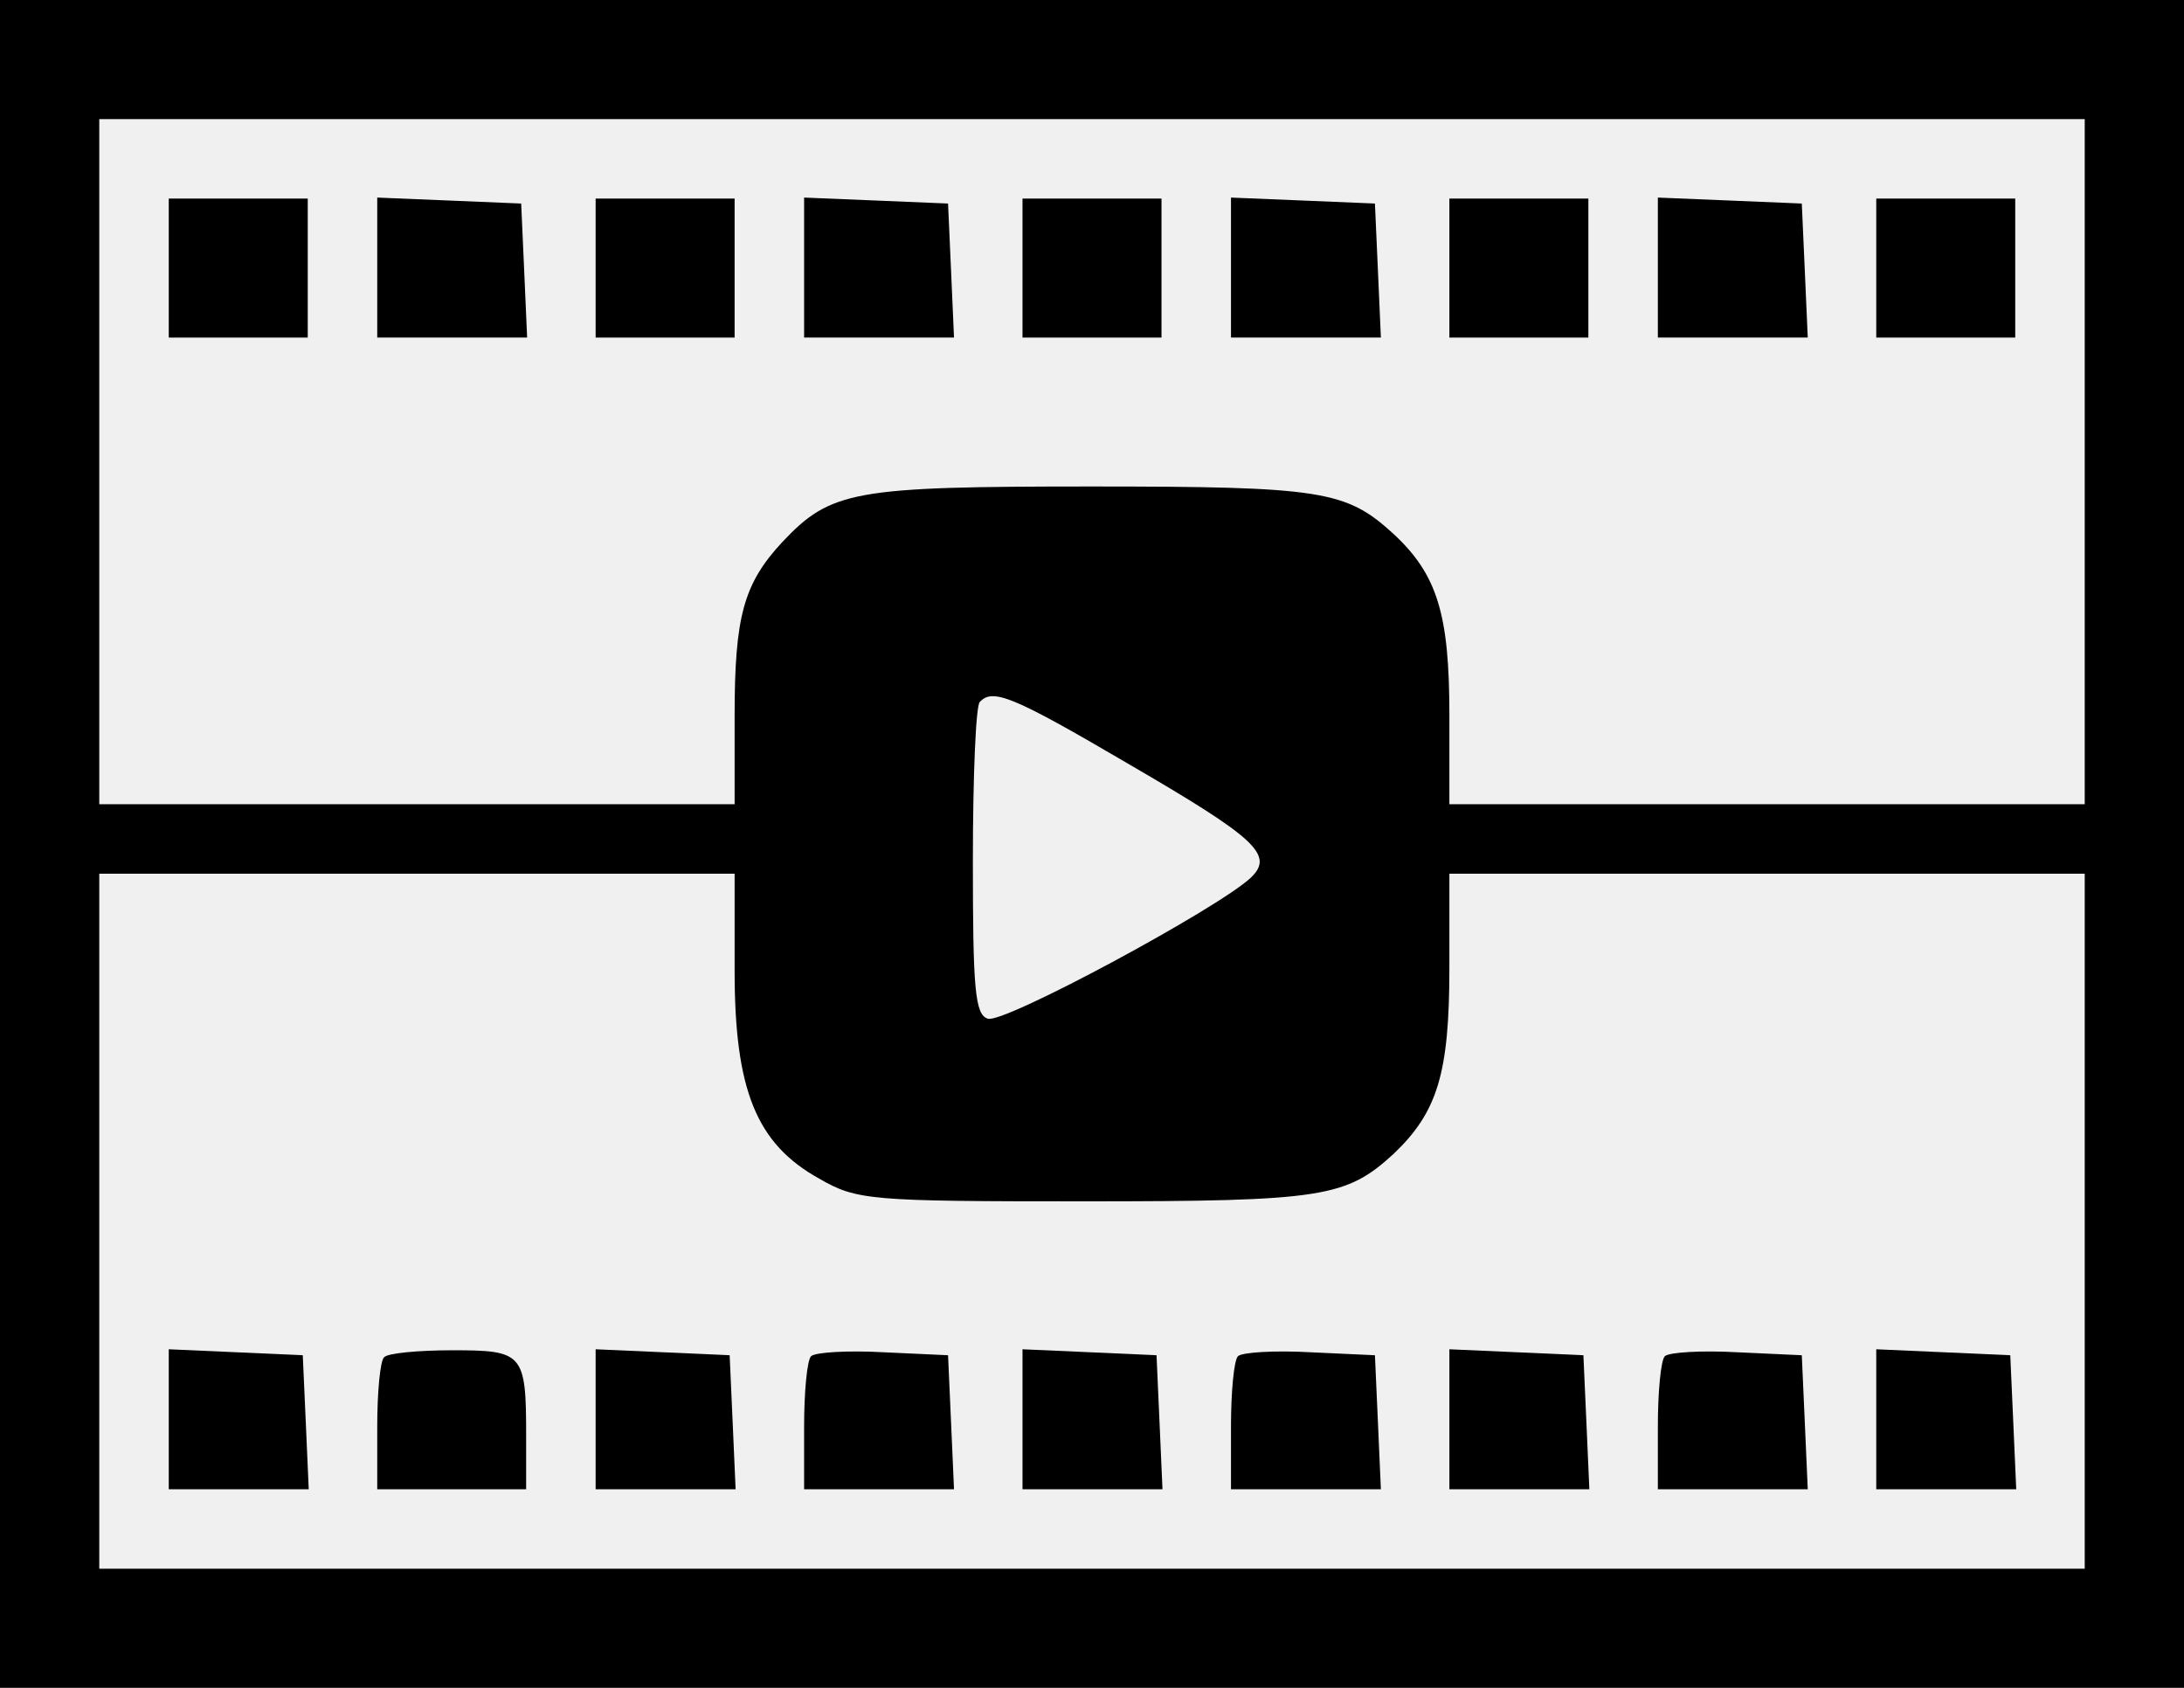
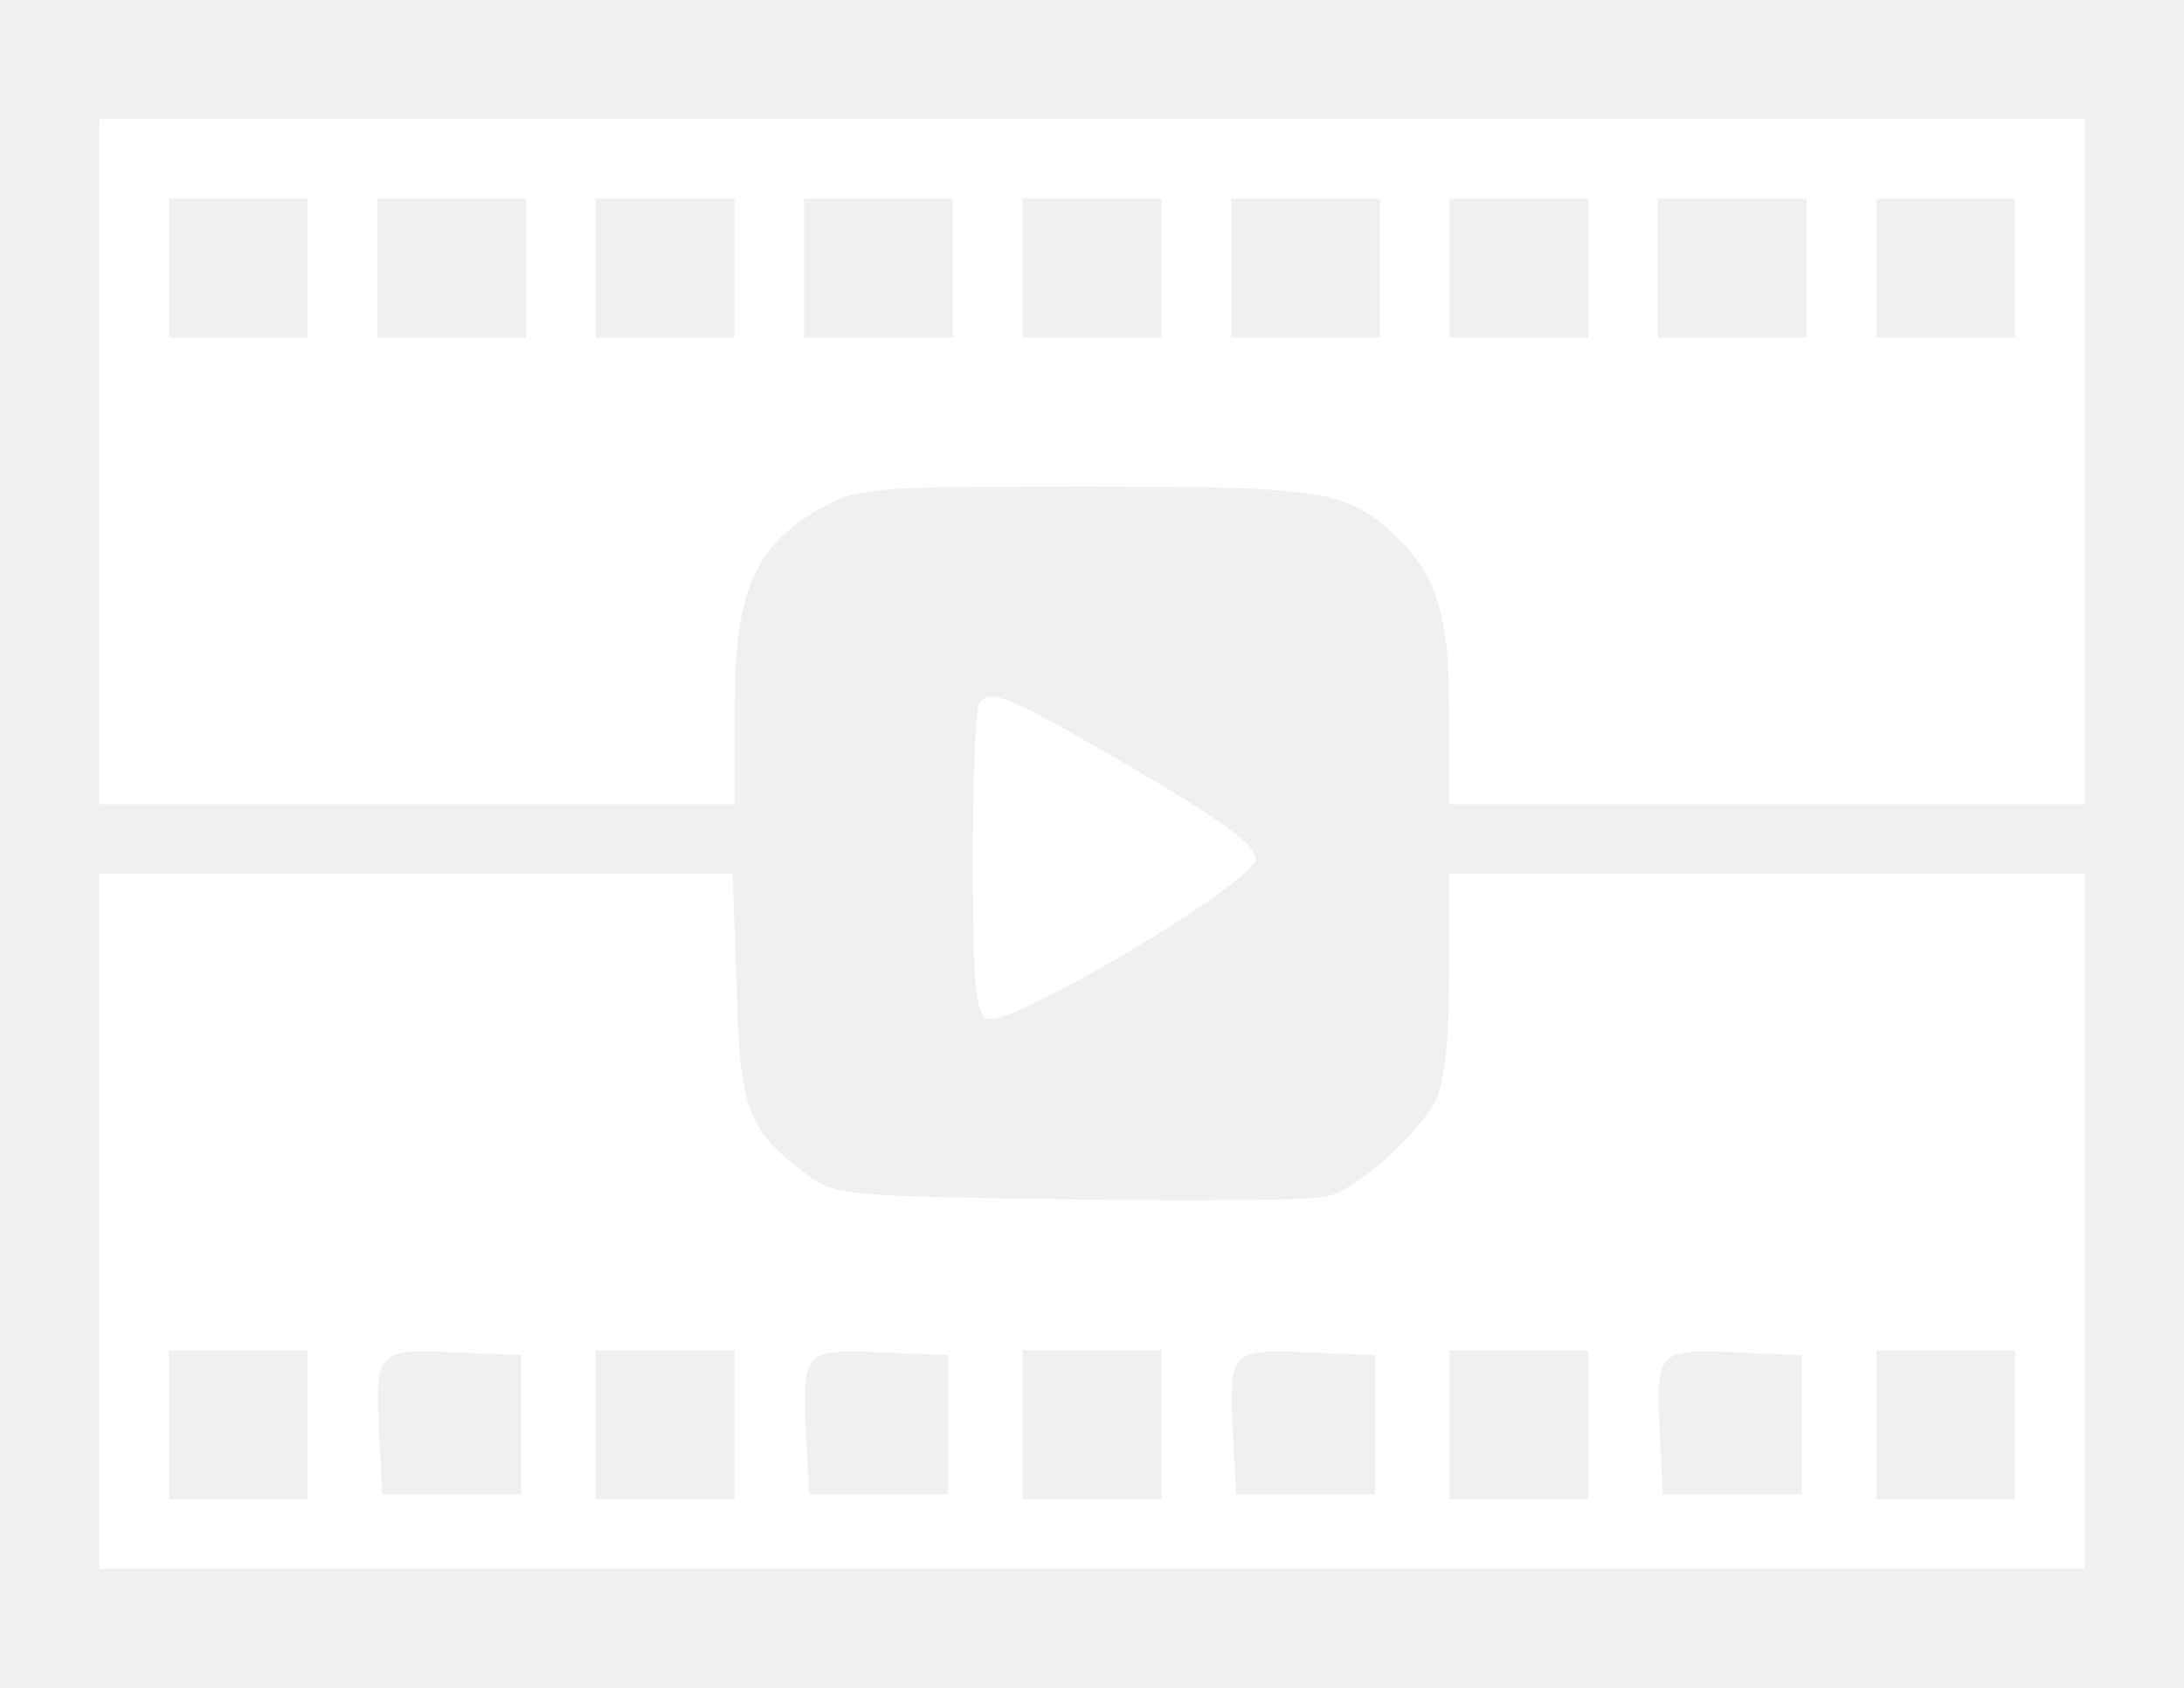
- <svg xmlns="http://www.w3.org/2000/svg" version="1.0" width="22pt" height="17pt" viewBox="0 0 220 170" preserveAspectRatio="xMidYMid meet">
-   <g transform="translate(0,170) scale(0.1,-0.1)" fill="#000000" stroke="none">
-     <path d="M0 850 l0 -850 1100 0 1100 0 0 850 0 850 -1100 0 -1100 0 0 -850z m2100 385 l0 -345 -320 0 -320 0 0 90 c0 101 -12 141 -56 182 -48 44 -72 48 -305 48 -239 0 -262 -4 -311 -56 -39 -42 -48 -75 -48 -175 l0 -89 -320 0 -320 0 0 345 0 345 1000 0 1000 0 0 -345z m-964 -304 c129 -75 148 -92 124 -115 -33 -31 -250 -148 -265 -142 -13 4 -15 31 -15 159 0 85 3 157 7 160 13 14 33 6 149 -62z m-396 -209 c0 -120 22 -174 85 -209 38 -22 51 -23 267 -23 241 0 264 4 312 48 44 42 56 81 56 187 l0 95 320 0 320 0 0 -350 0 -350 -1000 0 -1000 0 0 350 0 350 320 0 320 0 0 -98z" />
-     <path d="M170 1430 l0 -70 70 0 70 0 0 70 0 70 -70 0 -70 0 0 -70z" />
-     <path d="M380 1430 l0 -70 75 0 76 0 -3 68 -3 67 -72 3 -73 3 0 -71z" />
-     <path d="M600 1430 l0 -70 70 0 70 0 0 70 0 70 -70 0 -70 0 0 -70z" />
-     <path d="M810 1430 l0 -70 75 0 76 0 -3 68 -3 67 -72 3 -73 3 0 -71z" />
-     <path d="M1030 1430 l0 -70 70 0 70 0 0 70 0 70 -70 0 -70 0 0 -70z" />
-     <path d="M1240 1430 l0 -70 75 0 76 0 -3 68 -3 67 -72 3 -73 3 0 -71z" />
-     <path d="M1460 1430 l0 -70 70 0 70 0 0 70 0 70 -70 0 -70 0 0 -70z" />
-     <path d="M1670 1430 l0 -70 75 0 76 0 -3 68 -3 67 -72 3 -73 3 0 -71z" />
-     <path d="M1890 1430 l0 -70 70 0 70 0 0 70 0 70 -70 0 -70 0 0 -70z" />
-     <path d="M170 270 l0 -70 70 0 71 0 -3 68 -3 67 -67 3 -68 3 0 -71z" />
-     <path d="M387 333 c-4 -3 -7 -35 -7 -70 l0 -63 75 0 75 0 0 54 c0 83 -3 86 -74 86 -35 0 -66 -3 -69 -7z" />
-     <path d="M600 270 l0 -70 70 0 71 0 -3 68 -3 67 -67 3 -68 3 0 -71z" />
-     <path d="M817 334 c-4 -4 -7 -36 -7 -71 l0 -63 75 0 76 0 -3 68 -3 67 -65 3 c-36 2 -69 0 -73 -4z" />
-     <path d="M1030 270 l0 -70 70 0 71 0 -3 68 -3 67 -67 3 -68 3 0 -71z" />
-     <path d="M1247 334 c-4 -4 -7 -36 -7 -71 l0 -63 75 0 76 0 -3 68 -3 67 -65 3 c-36 2 -69 0 -73 -4z" />
-     <path d="M1460 270 l0 -70 70 0 71 0 -3 68 -3 67 -67 3 -68 3 0 -71z" />
-     <path d="M1677 334 c-4 -4 -7 -36 -7 -71 l0 -63 75 0 76 0 -3 68 -3 67 -65 3 c-36 2 -69 0 -73 -4z" />
-     <path d="M1890 270 l0 -70 70 0 71 0 -3 68 -3 67 -67 3 -68 3 0 -71z" />
+ <svg xmlns="http://www.w3.org/2000/svg" version="1.0" width="220pt" height="170pt" viewBox="0 0 220 170" preserveAspectRatio="xMidYMid meet">
+   <g transform="translate(0,170) scale(0.1,-0.1)" fill="#FFFFFF" stroke="none">
+     <path d="M100 1235 l0 -345 320 0 320 0 0 98 c0 115 20 162 85 199 38 22 50 23 267 23 241 0 264 -4 312 -48 44 -41 56 -81 56 -182 l0 -90 320 0 320 0 0 345 0 345 -1000 0 -1000 0 0 -345z m210 195 l0 -70 -70 0 -70 0 0 70 0 70 70 0 70 0 0 -70z m220 0 l0 -70 -75 0 -75 0 0 70 0 70 75 0 75 0 0 -70z m210 0 l0 -70 -70 0 -70 0 0 70 0 70 70 0 70 0 0 -70z m220 0 l0 -70 -75 0 -75 0 0 70 0 70 75 0 75 0 0 -70z m210 0 l0 -70 -70 0 -70 0 0 70 0 70 70 0 70 0 0 -70z m220 0 l0 -70 -75 0 -75 0 0 70 0 70 75 0 75 0 0 -70z m210 0 l0 -70 -70 0 -70 0 0 70 0 70 70 0 70 0 0 -70z m220 0 l0 -70 -75 0 -75 0 0 70 0 70 75 0 75 0 0 -70z m210 0 l0 -70 -70 0 -70 0 0 70 0 70 70 0 70 0 0 -70z" />
+     <path d="M987 993 c-4 -3 -7 -75 -7 -160 0 -126 3 -155 15 -159 23 -9 270 138 270 161 0 14 -35 39 -125 92 -124 72 -140 79 -153 66z" />
+     <path d="M100 470 l0 -350 1000 0 1000 0 0 350 0 350 -320 0 -320 0 0 -100 c0 -69 -5 -110 -14 -129 -19 -35 -79 -89 -109 -96 -12 -4 -129 -5 -259 -3 -221 3 -238 4 -264 24 -61 45 -69 66 -72 190 l-4 114 -319 0 -319 0 0 -350z m210 -205 l0 -75 -70 0 -70 0 0 75 0 75 70 0 70 0 0 -75z m215 0 l0 -70 -70 0 -70 0 -3 59 c-4 86 -3 87 75 84 l68 -3 0 -70z m215 0 l0 -75 -70 0 -70 0 0 75 0 75 70 0 70 0 0 -75z m215 0 l0 -70 -70 0 -70 0 -3 59 c-4 86 -3 87 75 84 l68 -3 0 -70z m215 0 l0 -75 -70 0 -70 0 0 75 0 75 70 0 70 0 0 -75z m215 0 l0 -70 -70 0 -70 0 -3 59 c-4 86 -3 87 75 84 l68 -3 0 -70z m215 0 l0 -75 -70 0 -70 0 0 75 0 75 70 0 70 0 0 -75z m215 0 l0 -70 -70 0 -70 0 -3 59 c-4 86 -3 87 75 84 l68 -3 0 -70z m215 0 l0 -75 -70 0 -70 0 0 75 0 75 70 0 70 0 0 -75z" />
  </g>
</svg>
